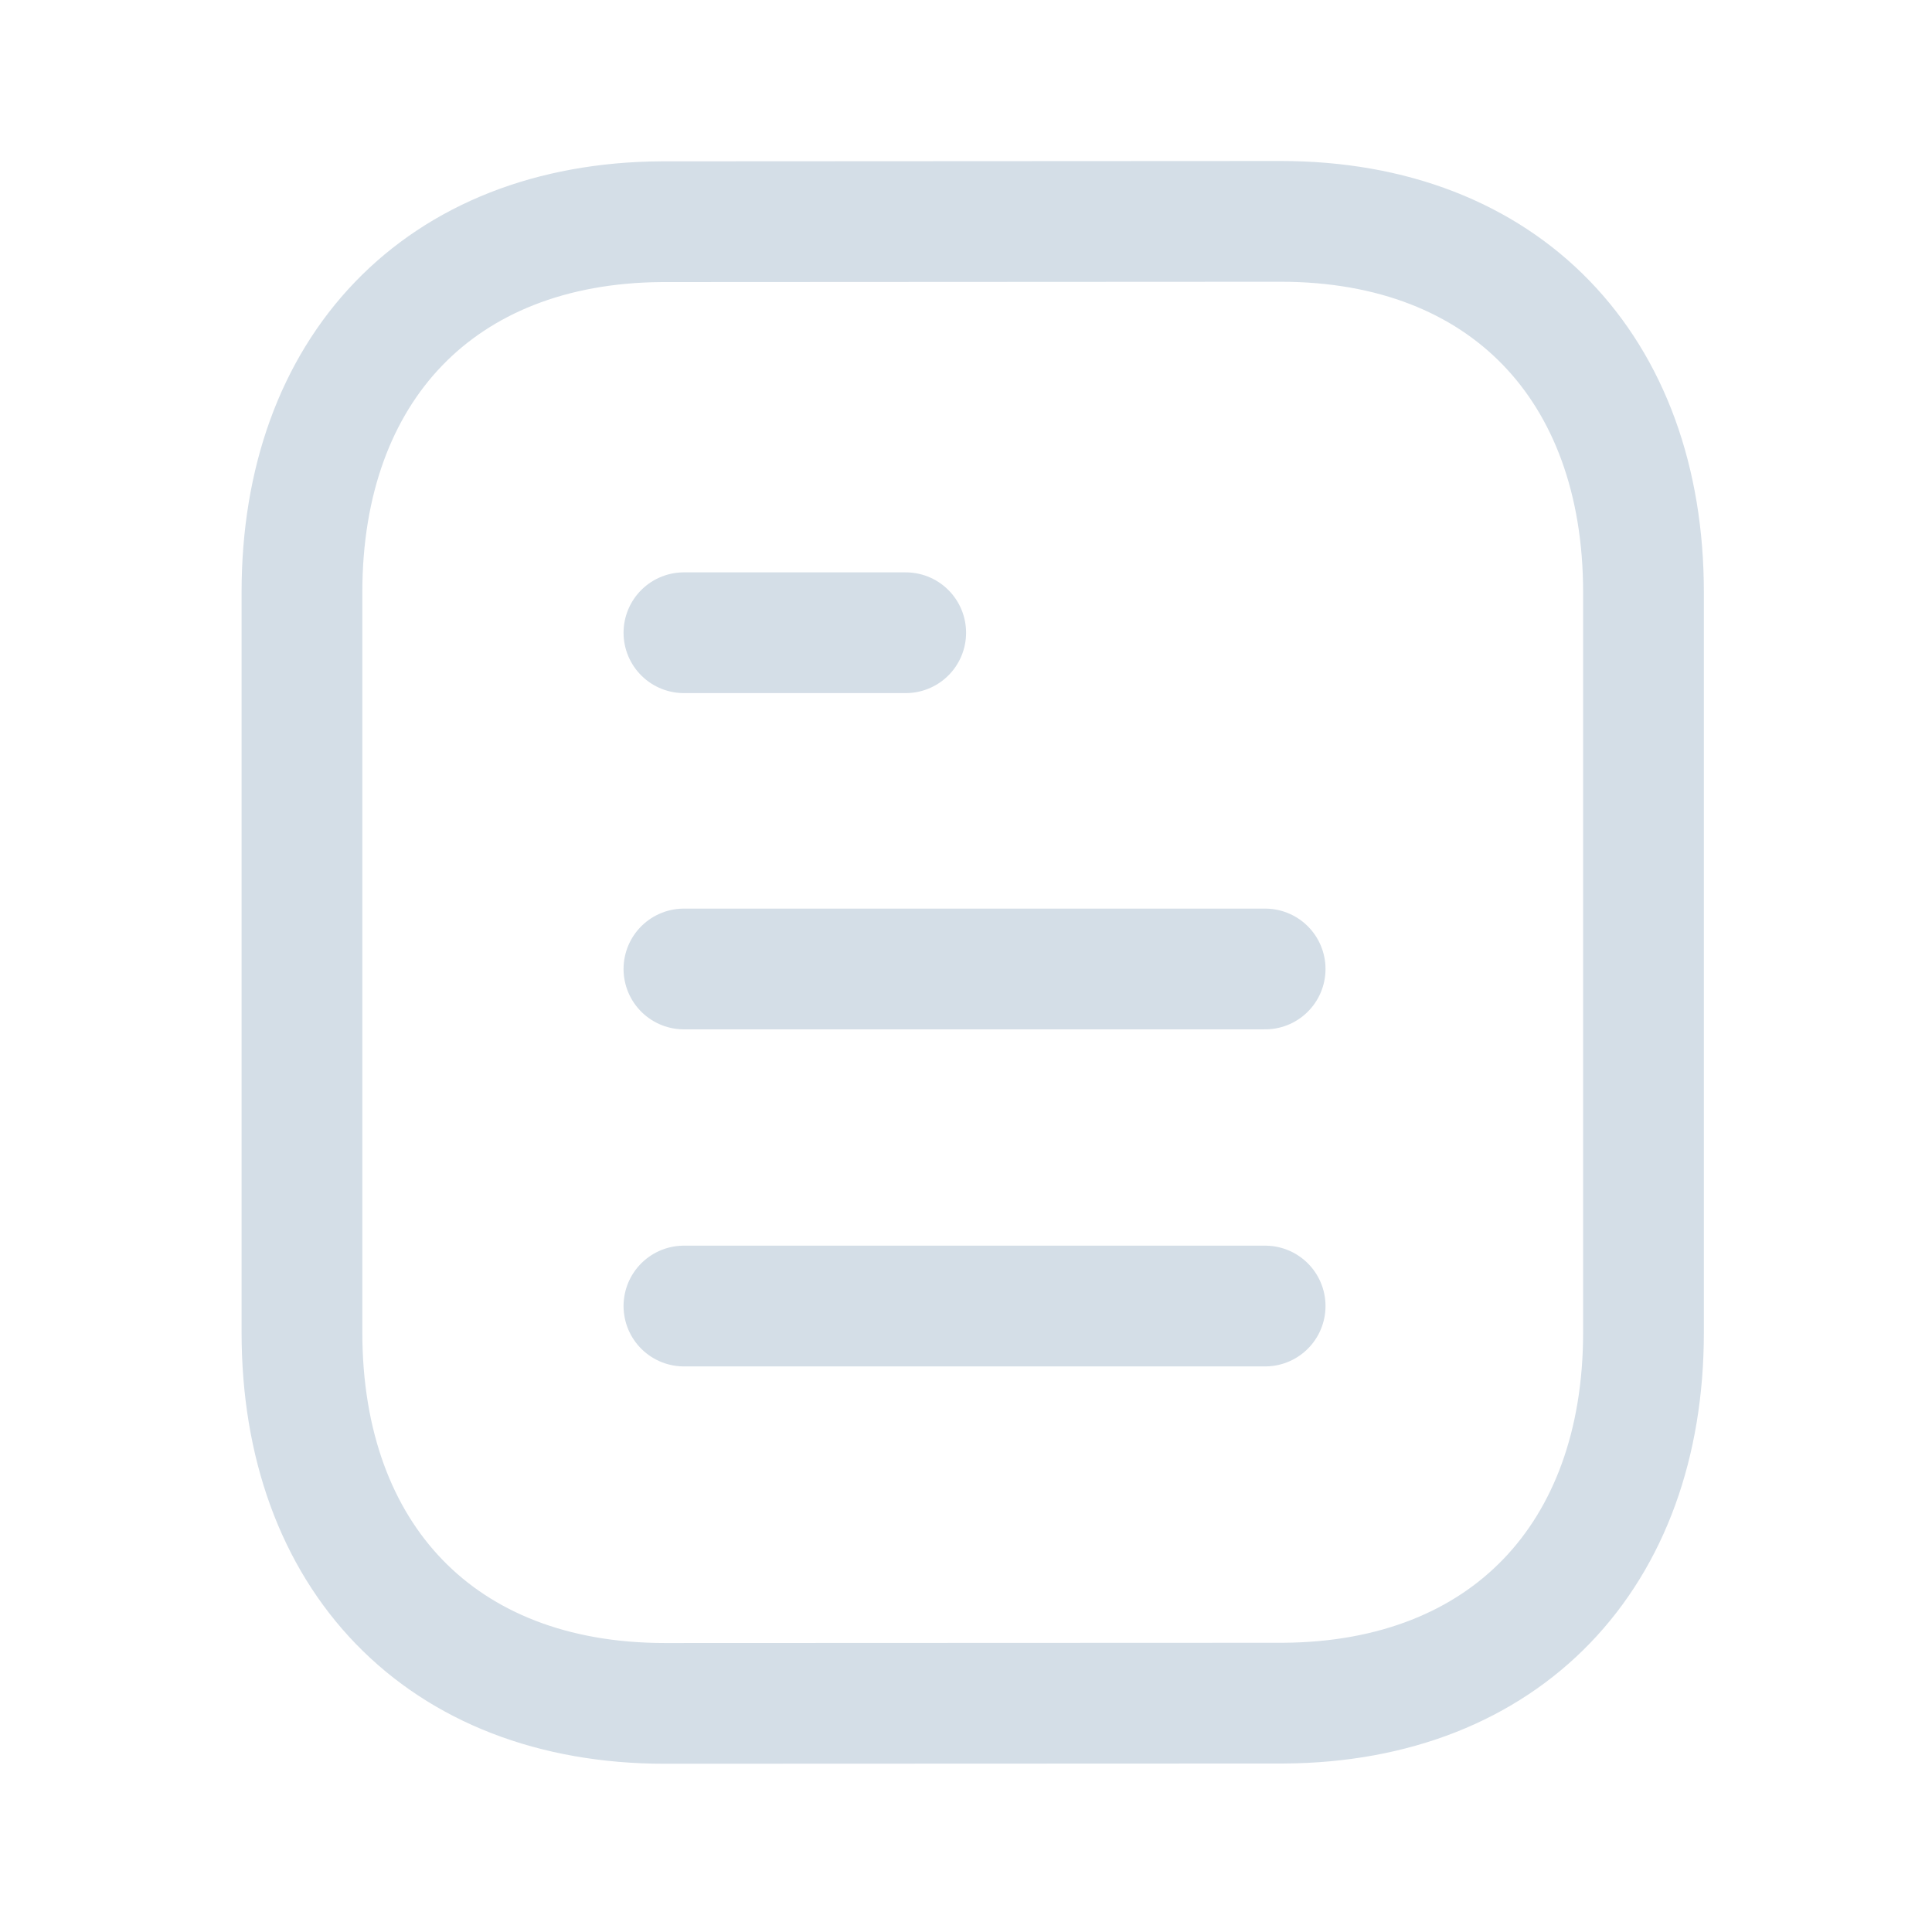
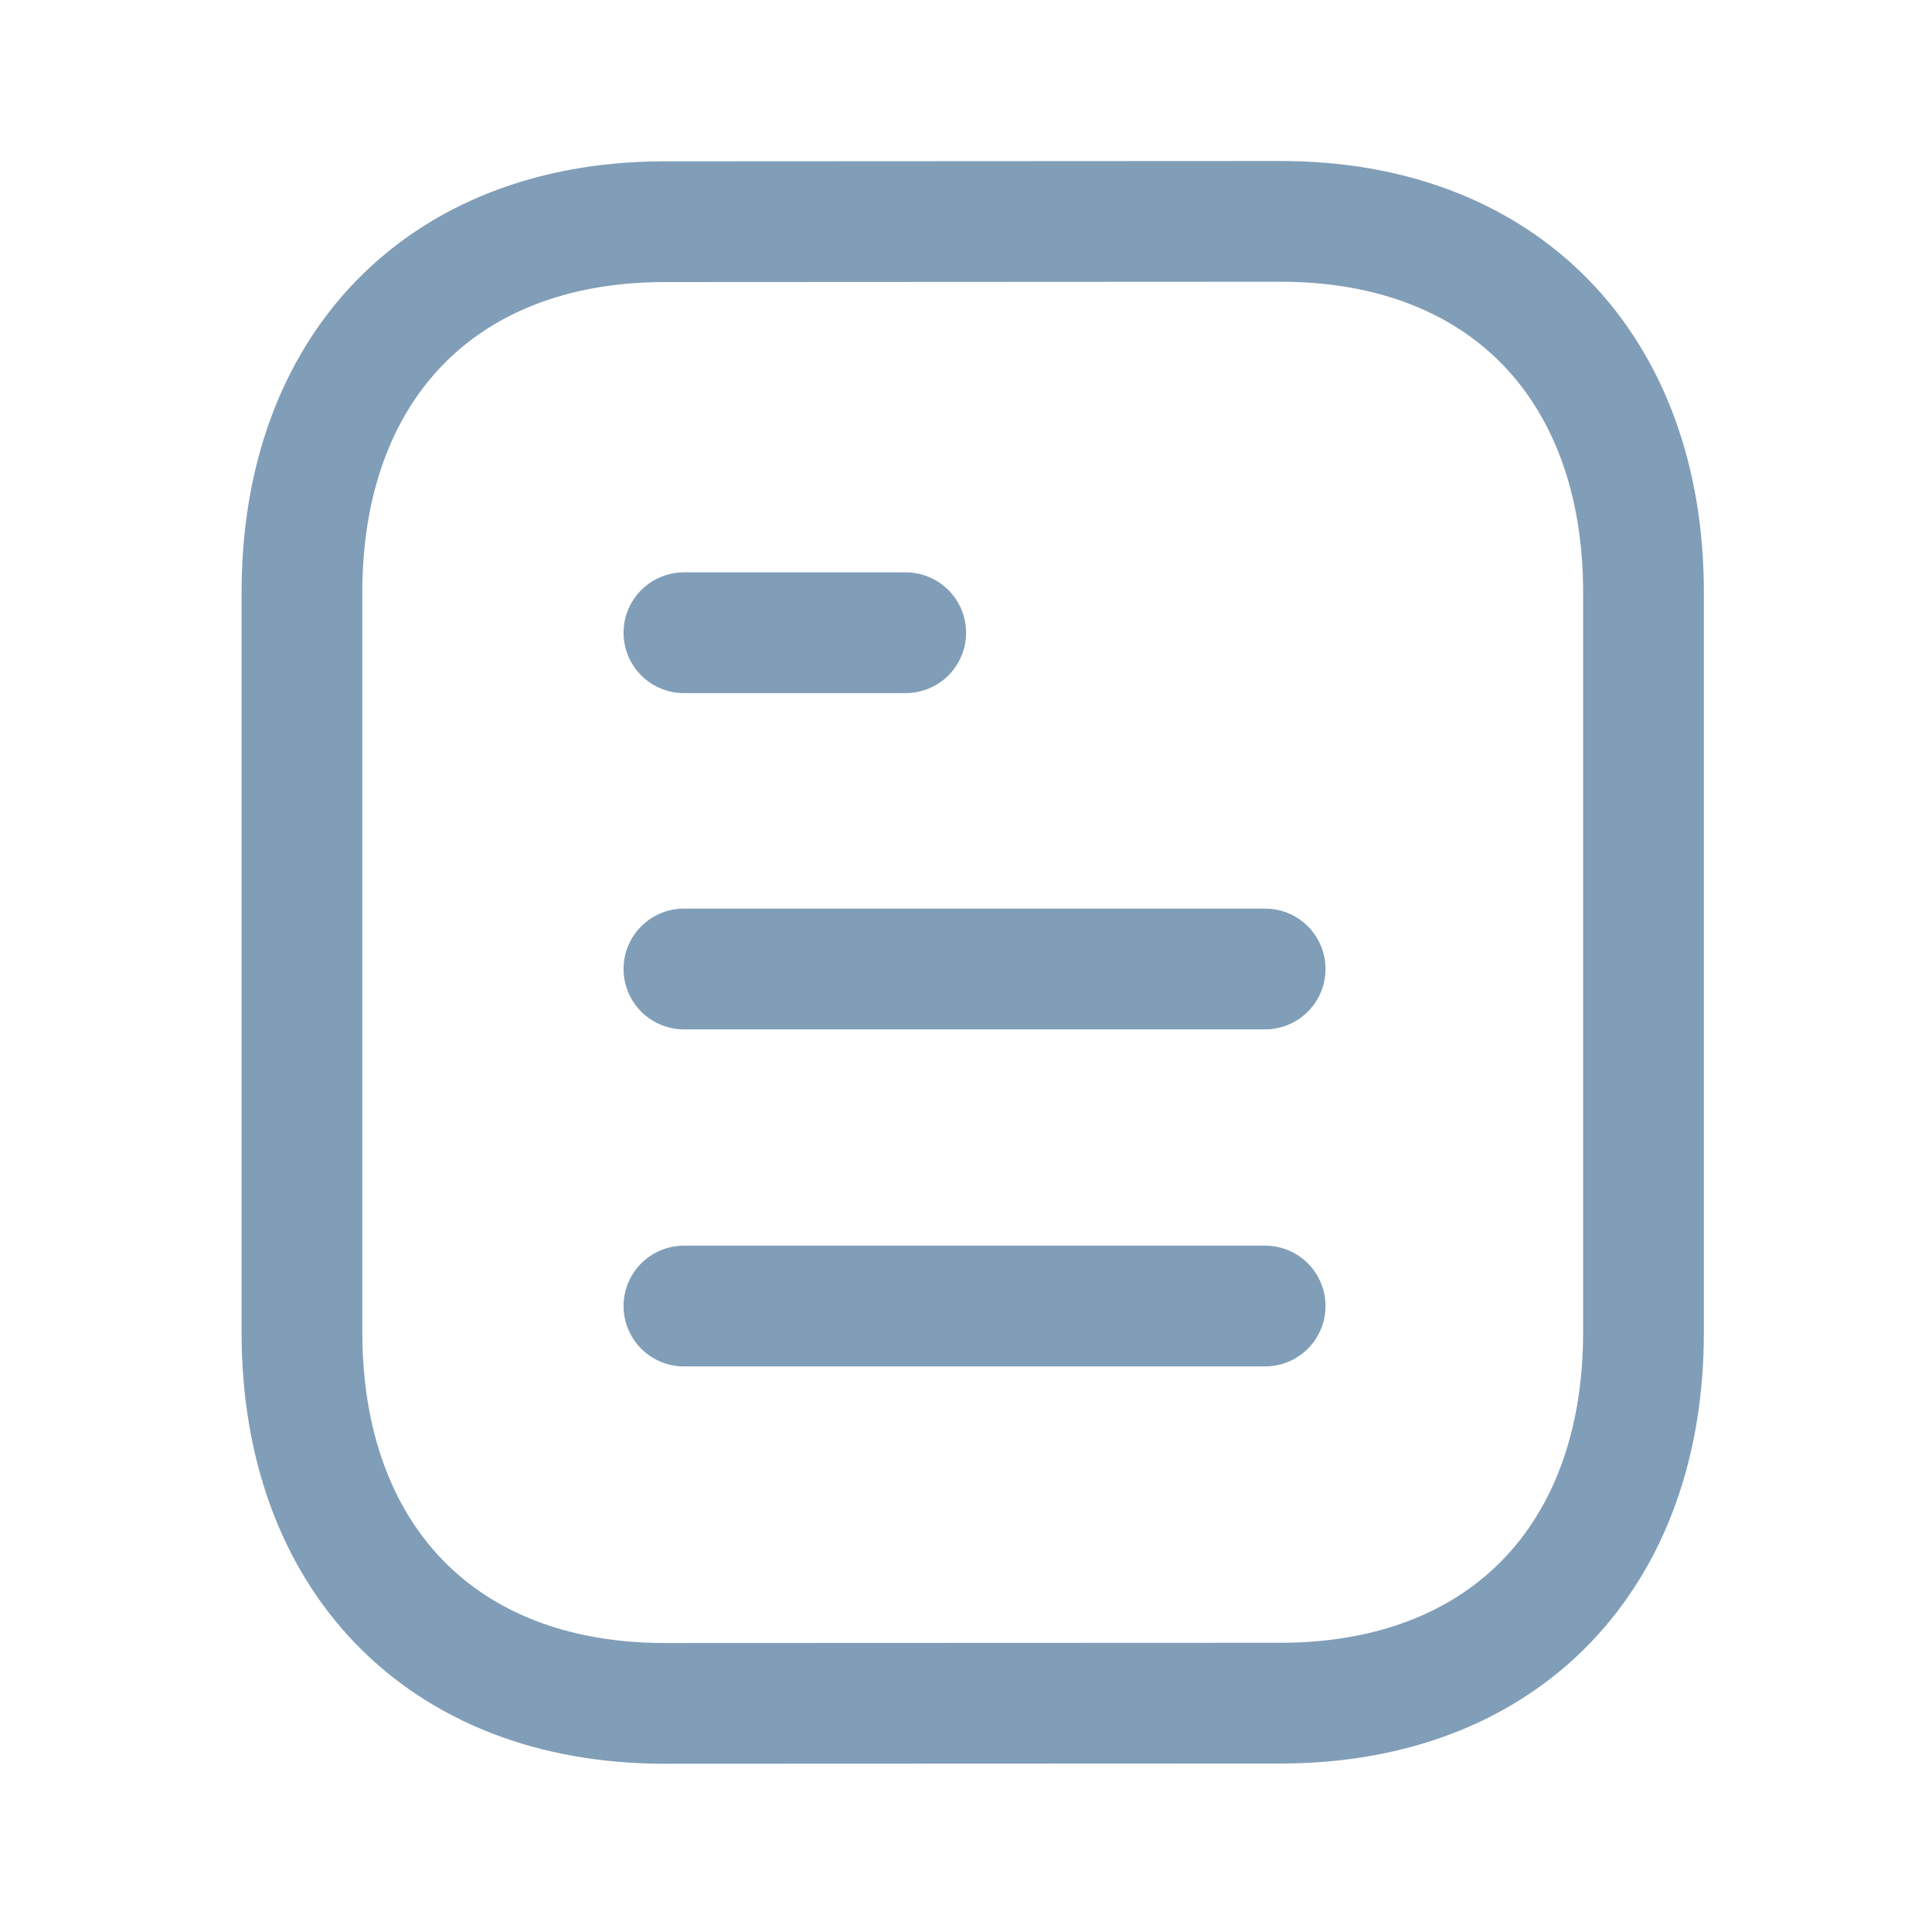
<svg xmlns="http://www.w3.org/2000/svg" width="24" height="24" viewBox="0 0 24 24" fill="none">
-   <path d="M15.716 16.224H8.496" stroke="#D4DEE7" stroke-width="1.5" stroke-linecap="round" stroke-linejoin="round" />
-   <path d="M15.716 12.037H8.496" stroke="#D4DEE7" stroke-width="1.5" stroke-linecap="round" stroke-linejoin="round" />
-   <path d="M11.251 7.86H8.496" stroke="#D4DEE7" stroke-width="1.5" stroke-linecap="round" stroke-linejoin="round" />
-   <path fill-rule="evenodd" clip-rule="evenodd" d="M15.909 2.75C15.909 2.75 8.232 2.754 8.22 2.754C5.46 2.771 3.751 4.587 3.751 7.357V16.553C3.751 19.337 5.473 21.16 8.257 21.16C8.257 21.16 15.933 21.157 15.946 21.157C18.706 21.14 20.416 19.323 20.416 16.553V7.357C20.416 4.573 18.693 2.75 15.909 2.75Z" stroke="#D4DEE7" stroke-width="1.5" stroke-linecap="round" stroke-linejoin="round" />
+   <path d="M15.716 16.224H8.496" stroke="#819EB8" stroke-width="1.5" stroke-linecap="round" stroke-linejoin="round" />
+   <path d="M15.716 12.037H8.496" stroke="#819EB8" stroke-width="1.5" stroke-linecap="round" stroke-linejoin="round" />
+   <path d="M11.251 7.86H8.496" stroke="#819EB8" stroke-width="1.5" stroke-linecap="round" stroke-linejoin="round" />
+   <path fill-rule="evenodd" clip-rule="evenodd" d="M15.909 2.75C15.909 2.75 8.232 2.754 8.22 2.754C5.46 2.771 3.751 4.587 3.751 7.357V16.553C3.751 19.337 5.473 21.16 8.257 21.16C8.257 21.16 15.933 21.157 15.946 21.157C18.706 21.14 20.416 19.323 20.416 16.553V7.357C20.416 4.573 18.693 2.75 15.909 2.75Z" stroke="#819EB8" stroke-width="1.5" stroke-linecap="round" stroke-linejoin="round" />
</svg>
